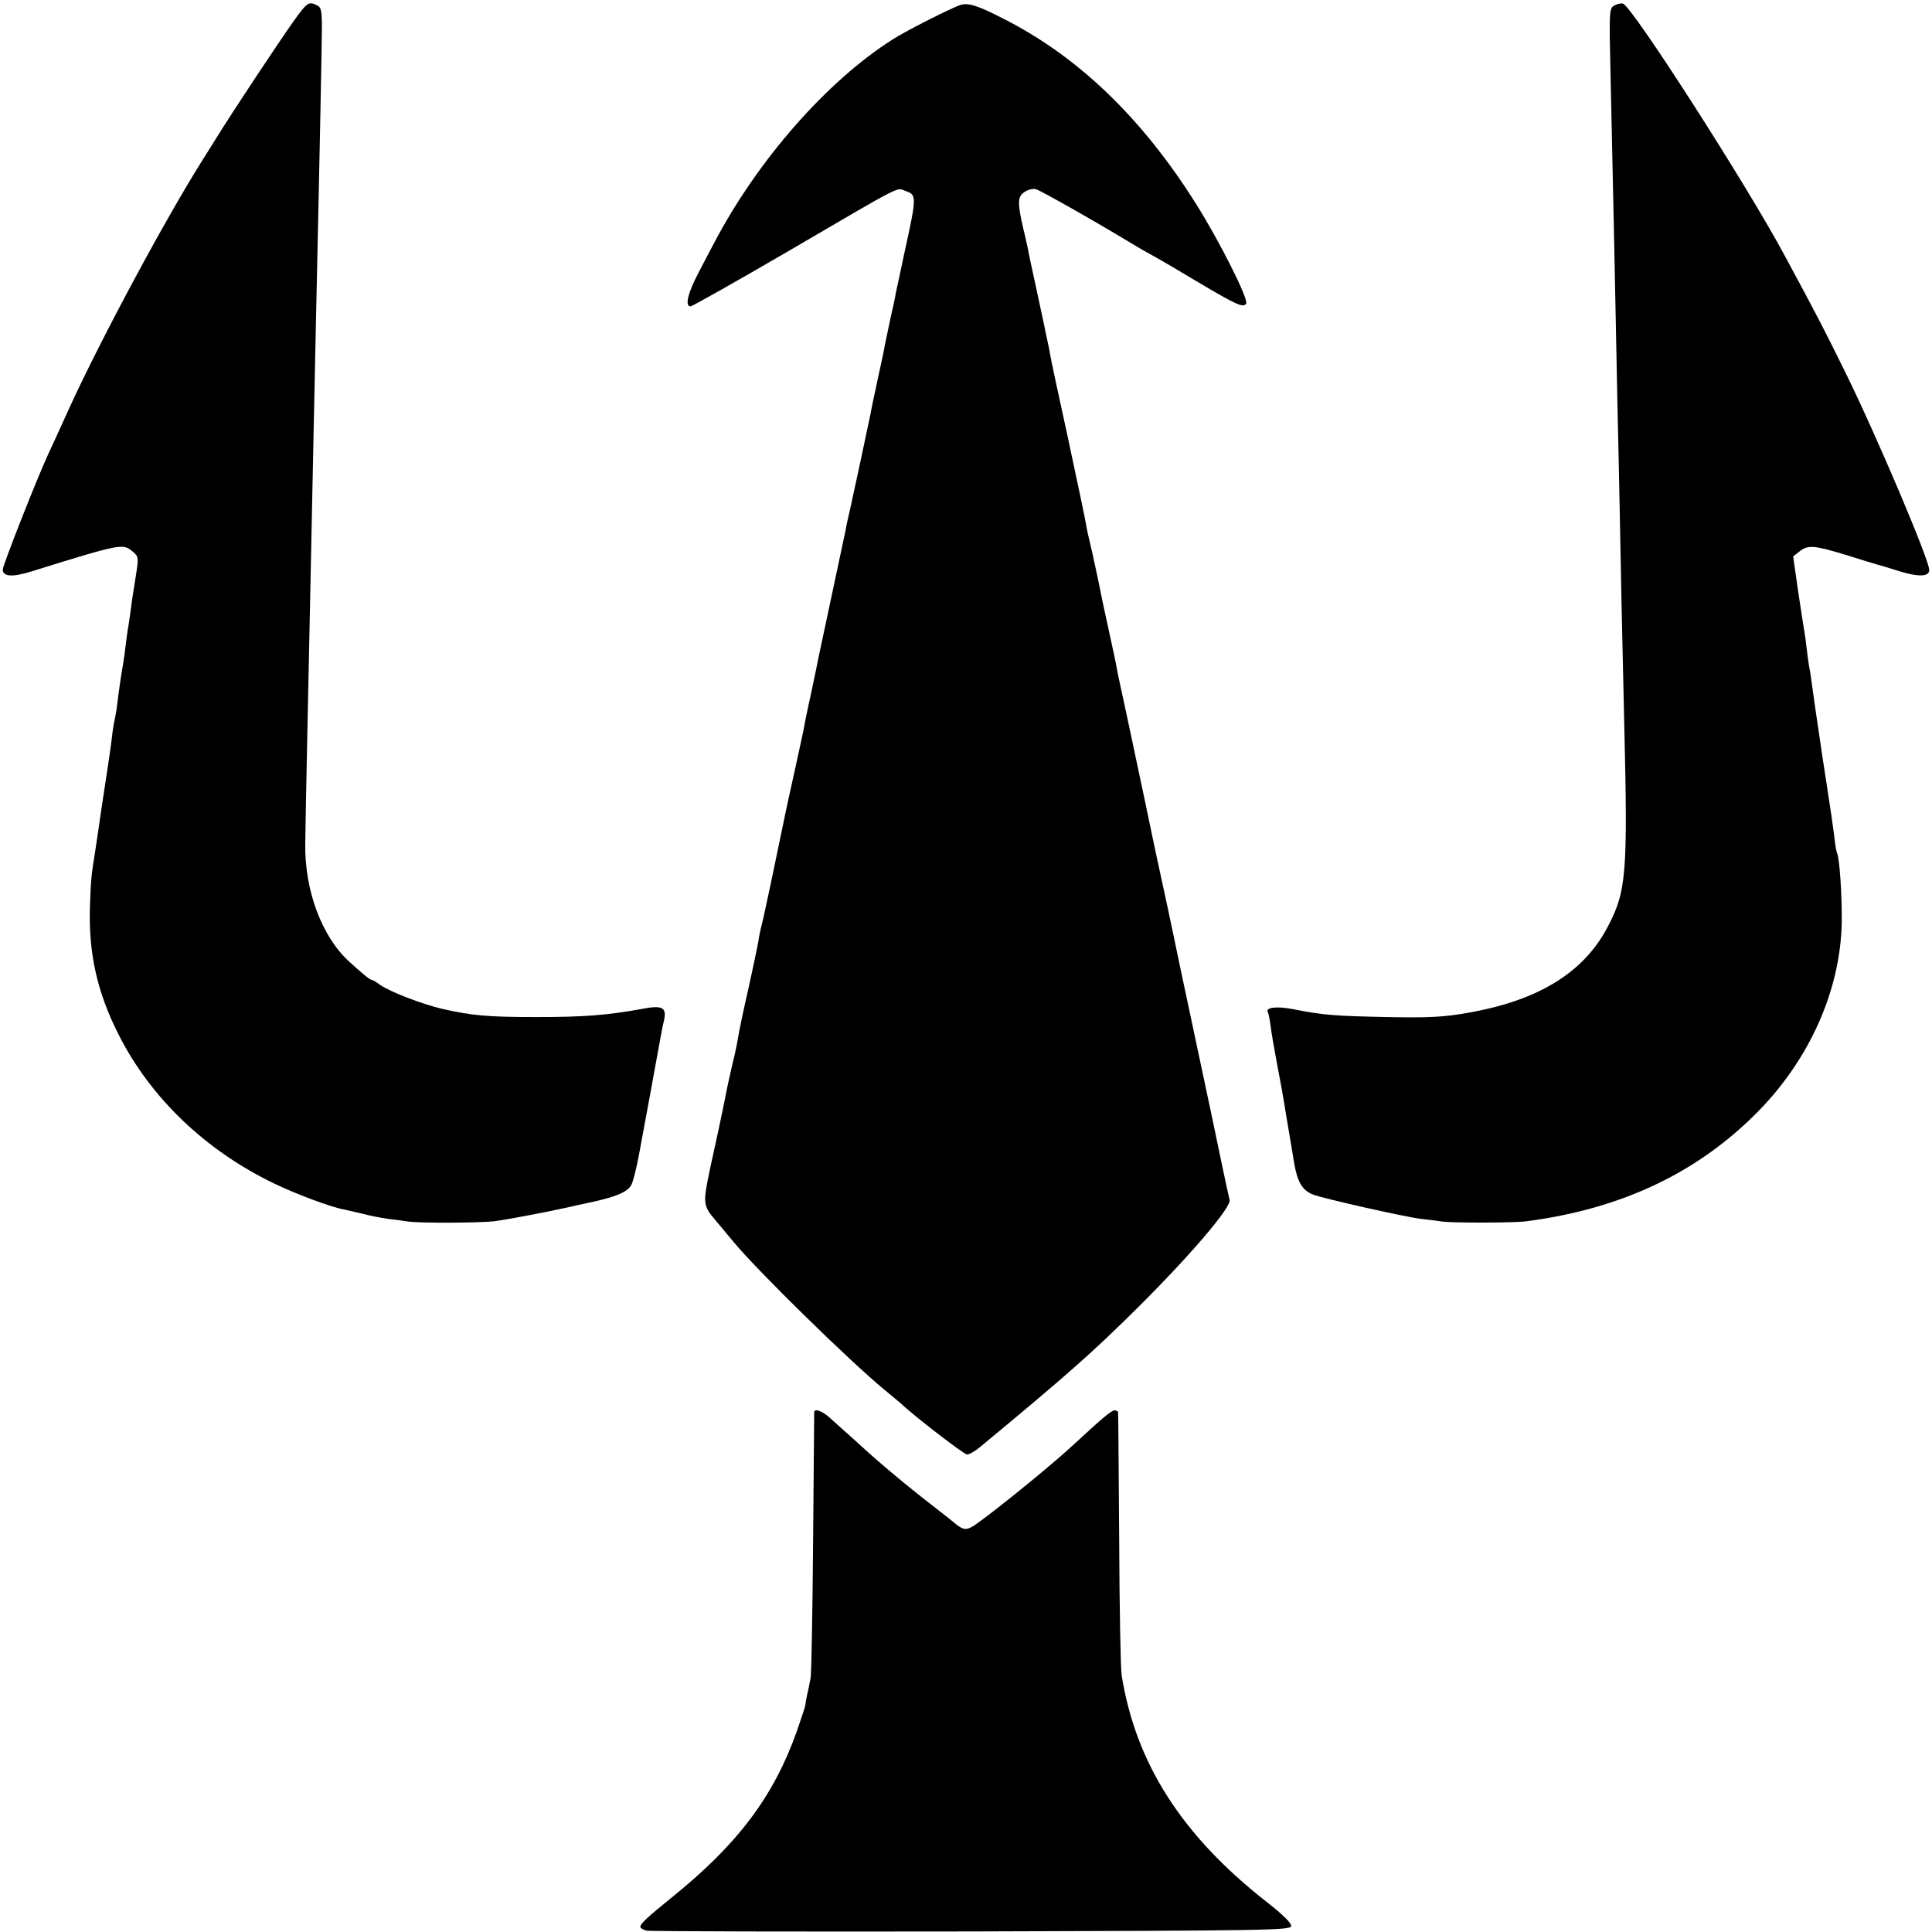
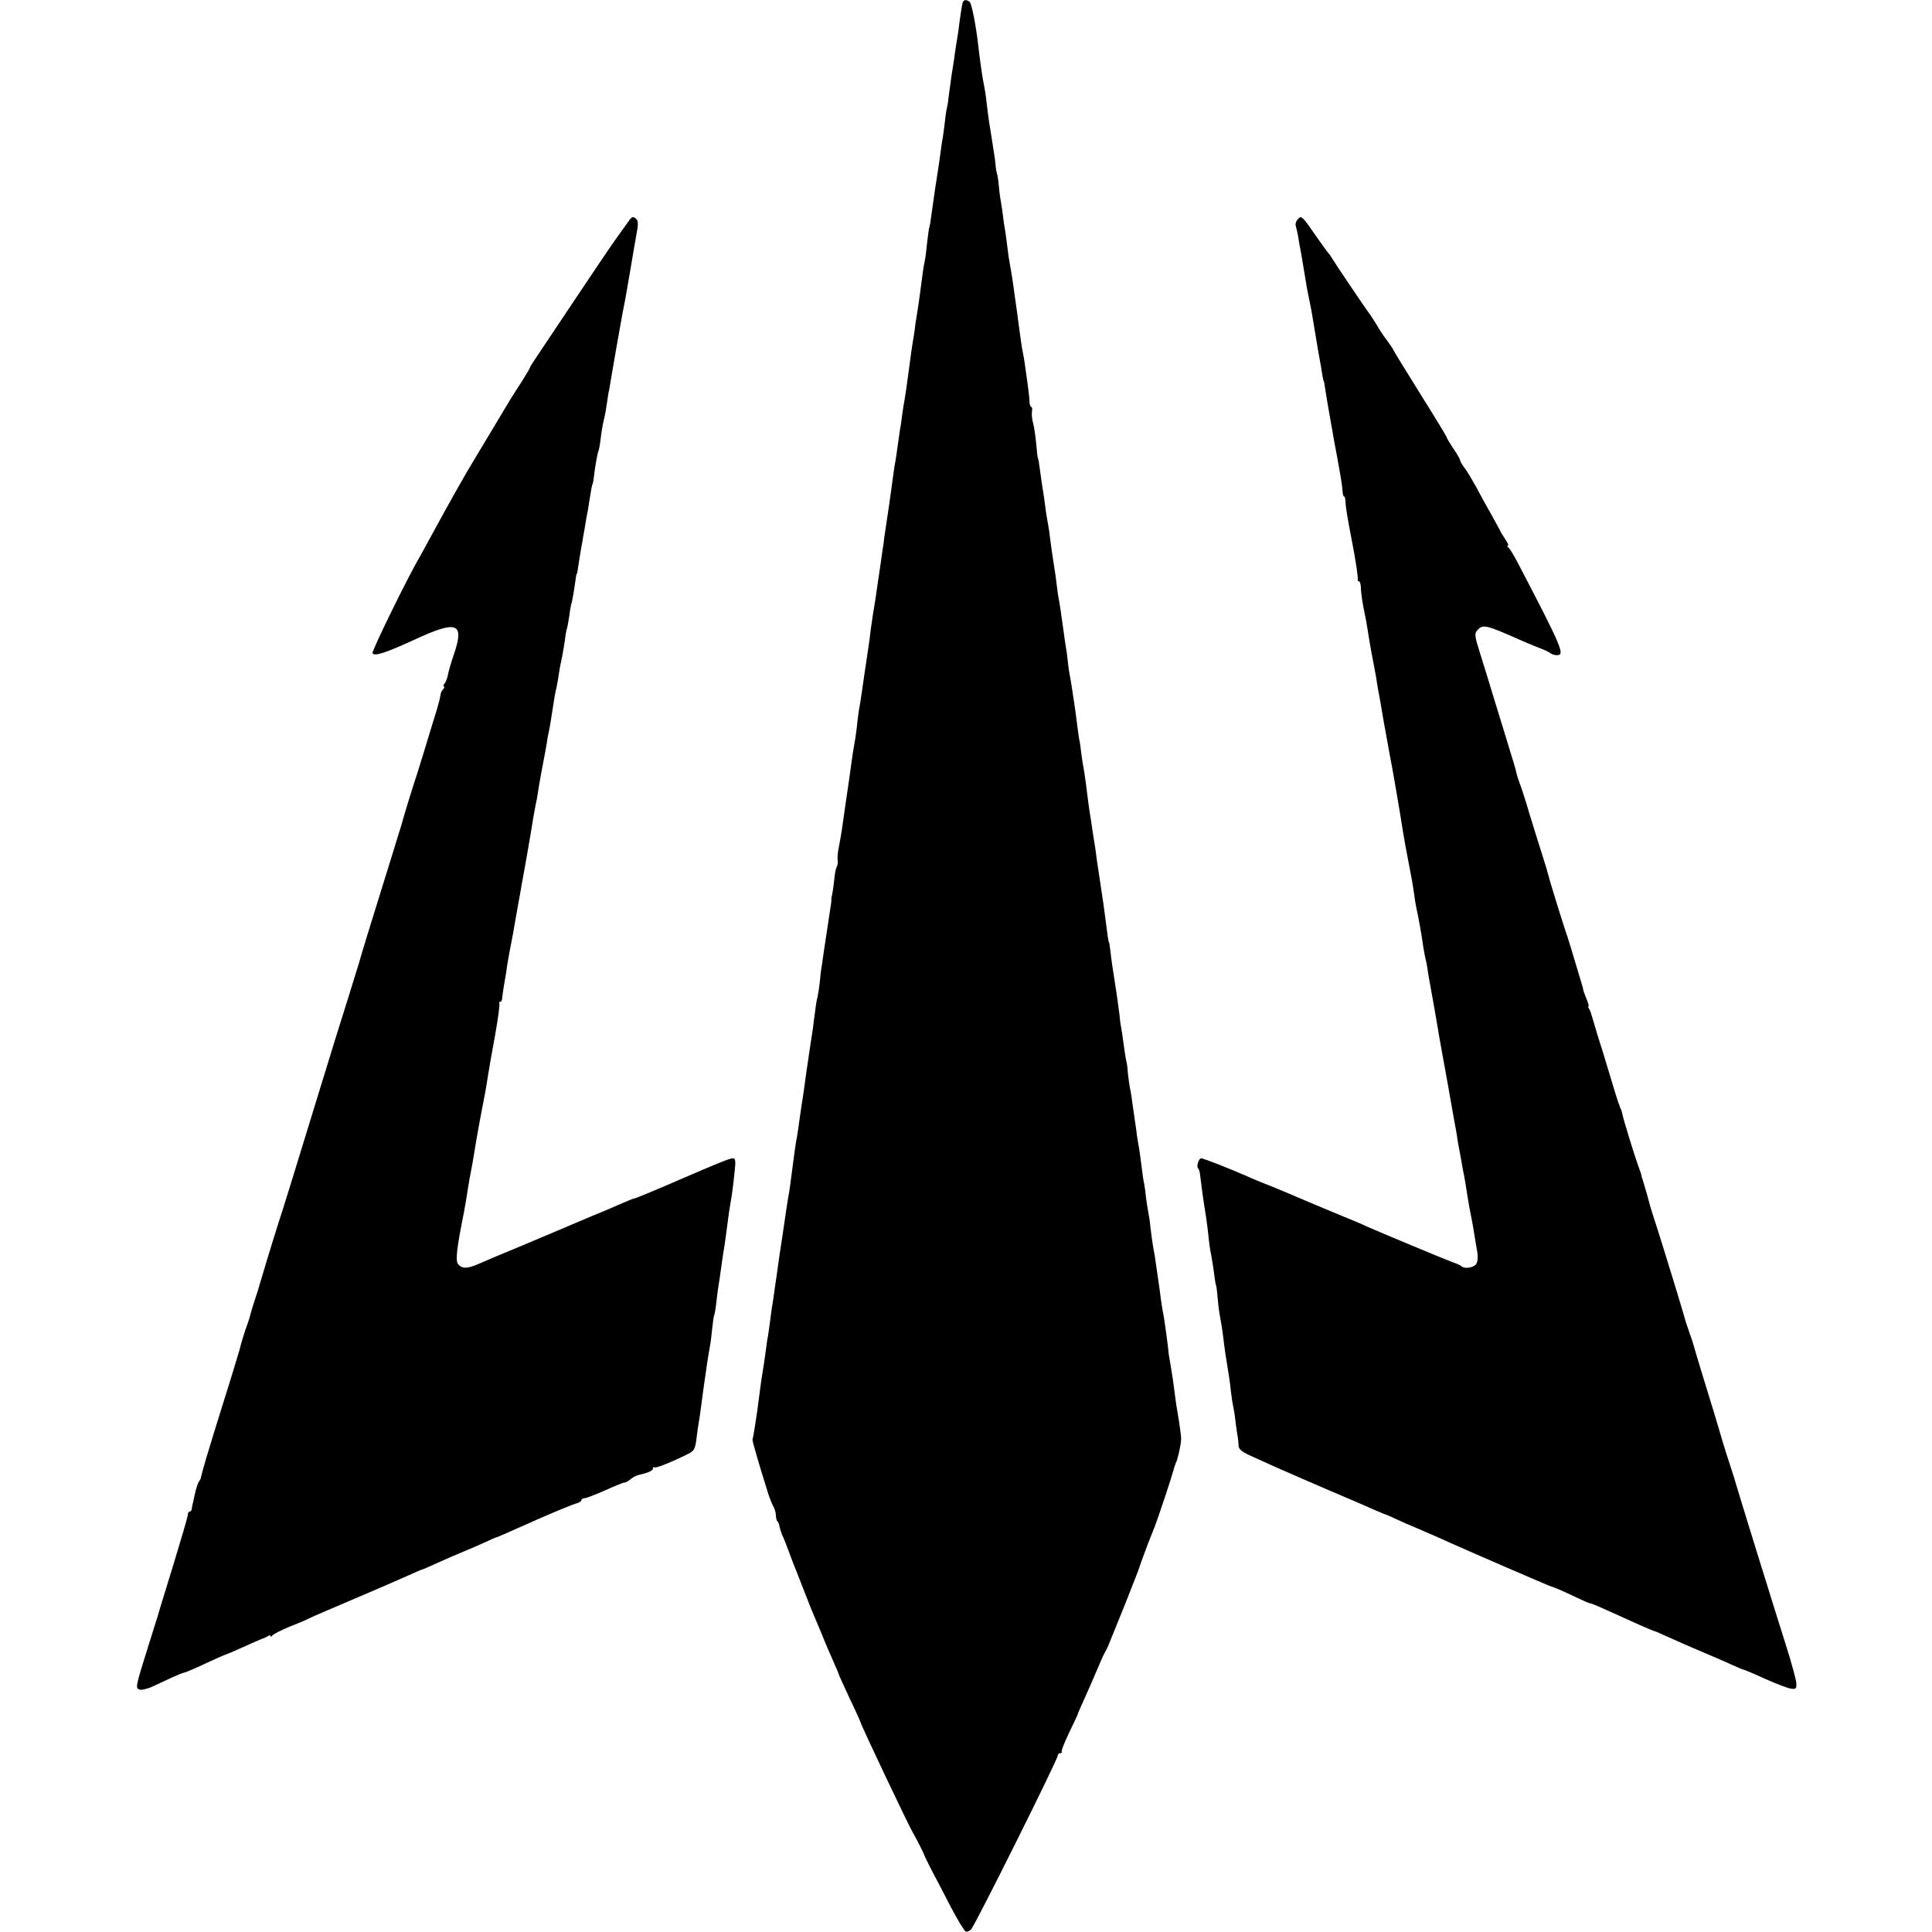
- <svg xmlns="http://www.w3.org/2000/svg" version="1.0" width="700pt" height="700pt" viewBox="0 0 700 700" preserveAspectRatio="xMidYMid meet">
-   <g transform="translate(0,700) scale(0.1,-0.1)" fill="#000000" stroke="none">
-     <path d="M1065 6925 c-54 -76 -225 -334 -278 -420 -21 -33 -42 -67 -47 -75 -137 -216 -369 -648 -485 -900 -31 -69 -68 -149 -81 -177 -41 -89 -164 -401 -164 -417 0 -25 35 -28 102 -7 328 102 332 102 367 74 24 -20 24 -21 12 -97 -7 -43 -15 -94 -17 -114 -3 -20 -7 -48 -9 -62 -3 -14 -7 -46 -10 -71 -3 -25 -7 -54 -9 -65 -5 -27 -15 -92 -21 -144 -3 -25 -8 -52 -10 -60 -2 -8 -7 -37 -10 -65 -3 -27 -12 -90 -20 -140 -18 -119 -24 -158 -30 -202 -3 -21 -8 -54 -11 -73 -13 -80 -15 -99 -18 -191 -6 -172 26 -315 104 -468 115 -228 314 -419 563 -539 81 -39 209 -87 257 -95 14 -3 43 -10 65 -15 22 -6 62 -14 90 -18 27 -3 61 -8 75 -10 44 -6 253 -5 310 1 45 6 174 30 265 50 11 3 54 12 95 21 86 19 126 37 138 62 5 9 17 55 26 102 14 76 66 356 80 435 3 17 8 43 12 58 10 48 -6 56 -83 41 -122 -22 -205 -29 -378 -29 -176 0 -235 5 -344 30 -75 18 -186 61 -223 86 -14 11 -29 19 -32 19 -6 0 -35 24 -82 67 -99 91 -161 259 -158 428 0 33 4 222 8 420 4 198 9 434 11 525 10 475 16 784 20 955 5 222 16 730 20 963 3 149 2 163 -15 172 -31 16 -36 13 -85 -55z" />
-     <path d="M3480 6982 c-32 -10 -198 -94 -246 -125 -238 -151 -489 -437 -647 -738 -25 -47 -50 -95 -55 -105 -39 -73 -52 -124 -30 -124 6 0 167 91 356 201 426 249 388 229 423 217 41 -14 41 -19 -5 -228 -13 -63 -27 -126 -30 -140 -2 -14 -11 -57 -20 -95 -8 -39 -17 -82 -20 -95 -2 -14 -14 -70 -26 -125 -12 -55 -24 -111 -26 -125 -8 -40 -64 -301 -75 -350 -6 -25 -13 -56 -15 -70 -4 -19 -53 -250 -99 -465 -2 -11 -6 -31 -9 -45 -3 -14 -12 -56 -20 -95 -9 -38 -17 -81 -20 -95 -2 -14 -18 -88 -35 -165 -17 -77 -33 -149 -35 -160 -18 -88 -78 -377 -86 -405 -5 -19 -11 -48 -13 -65 -3 -16 -19 -93 -36 -170 -18 -77 -34 -156 -37 -175 -3 -19 -11 -60 -19 -90 -7 -30 -21 -91 -29 -135 -20 -98 -19 -92 -52 -243 -28 -133 -28 -139 19 -194 12 -14 42 -50 66 -79 85 -103 421 -432 545 -534 27 -22 54 -45 60 -50 47 -45 229 -185 240 -185 8 0 29 12 48 28 320 265 409 344 573 507 192 191 338 363 330 388 -2 7 -18 80 -35 162 -17 83 -44 211 -60 285 -16 74 -54 254 -85 400 -30 146 -62 294 -70 330 -8 36 -33 153 -55 260 -23 107 -54 256 -70 330 -16 74 -32 146 -34 160 -2 14 -14 69 -26 124 -12 54 -23 106 -25 115 -15 77 -38 182 -45 211 -5 19 -12 51 -15 70 -3 19 -33 161 -66 315 -34 154 -63 291 -65 305 -2 14 -7 36 -10 50 -3 14 -8 35 -10 48 -3 13 -16 76 -30 140 -14 64 -28 128 -30 142 -3 14 -10 45 -16 70 -22 94 -21 117 2 133 12 9 31 14 42 12 15 -3 223 -121 363 -206 17 -10 46 -27 65 -37 19 -10 92 -53 162 -95 140 -83 163 -93 173 -77 10 15 -98 229 -182 362 -196 312 -429 535 -699 671 -91 47 -127 58 -154 49z" />
-     <path d="M5847 6979 c-16 -9 -17 -28 -12 -237 11 -503 15 -679 20 -942 3 -151 7 -365 10 -475 2 -110 7 -337 10 -505 4 -168 8 -368 10 -445 13 -541 8 -605 -61 -735 -86 -163 -248 -264 -502 -309 -88 -16 -142 -19 -297 -16 -193 4 -231 7 -342 29 -58 11 -100 6 -89 -12 2 -4 7 -27 10 -52 3 -25 13 -81 21 -124 17 -90 19 -98 39 -221 8 -49 20 -116 25 -149 12 -70 30 -99 68 -114 39 -15 332 -81 390 -88 26 -3 61 -7 78 -10 39 -5 260 -5 305 1 345 45 619 175 837 395 190 192 302 444 306 690 1 96 -8 233 -17 249 -2 3 -7 30 -10 60 -4 30 -13 96 -21 145 -7 50 -17 109 -20 131 -26 175 -35 236 -40 275 -3 25 -8 56 -11 70 -2 14 -6 41 -8 60 -2 19 -6 49 -9 65 -3 17 -13 84 -23 149 l-17 120 23 18 c30 24 51 23 166 -12 54 -17 106 -33 114 -35 8 -2 46 -13 83 -25 69 -21 107 -20 107 5 0 36 -191 487 -305 718 -70 143 -110 220 -222 427 -142 263 -553 902 -583 907 -8 2 -23 -2 -33 -8z" />
-     <path d="M2950 1883 c0 -5 -2 -215 -4 -468 -2 -253 -6 -476 -9 -495 -4 -19 -9 -47 -13 -62 -3 -15 -6 -31 -6 -35 0 -5 -14 -46 -30 -93 -84 -238 -214 -411 -453 -604 -89 -72 -115 -96 -115 -107 0 -5 10 -11 23 -14 12 -3 542 -4 1177 -3 1056 3 1155 4 1158 19 2 11 -30 42 -90 89 -306 240 -473 501 -524 820 -4 25 -8 248 -9 495 -2 248 -3 453 -4 458 0 4 -7 7 -13 7 -12 -1 -42 -26 -148 -124 -61 -57 -209 -179 -307 -254 -88 -66 -81 -66 -143 -15 -8 6 -51 40 -96 75 -90 71 -168 137 -256 218 -33 30 -72 64 -86 77 -27 23 -52 30 -52 16z" />
+ <svg xmlns="http://www.w3.org/2000/svg" version="1.0" width="864pt" height="864pt" viewBox="0 0 864 864" preserveAspectRatio="xMidYMid meet">
+   <g transform="translate(0,864) scale(0.1,-0.1)" fill="#000000" stroke="none">
+     <path d="M4305 8628 c-3 -12 -9 -45 -20 -133 -3 -16 -6 -41 -9 -55 -2 -14 -7 -45 -10 -70 -4 -25 -9 -56 -11 -70 -2 -14 -7 -50 -11 -80 -3 -30 -7 -57 -9 -60 -1 -3 -6 -30 -9 -61 -4 -31 -8 -66 -10 -76 -3 -11 -7 -44 -11 -73 -4 -29 -8 -60 -10 -69 -3 -15 -20 -132 -31 -211 -2 -19 -6 -42 -9 -50 -2 -8 -6 -42 -10 -75 -3 -33 -8 -69 -11 -80 -4 -19 -7 -39 -19 -132 -3 -21 -7 -53 -10 -71 -3 -17 -8 -49 -11 -69 -2 -20 -6 -49 -9 -64 -5 -27 -14 -93 -20 -139 -5 -41 -17 -124 -21 -145 -2 -11 -7 -40 -10 -65 -3 -25 -7 -52 -9 -60 -1 -8 -6 -40 -10 -70 -4 -30 -9 -64 -11 -75 -4 -18 -6 -35 -19 -130 -4 -30 -11 -80 -21 -145 -3 -19 -7 -46 -9 -60 -1 -14 -5 -43 -9 -65 -3 -22 -12 -87 -21 -145 -8 -58 -17 -116 -20 -130 -2 -14 -7 -47 -11 -75 -3 -27 -7 -59 -9 -70 -2 -11 -10 -72 -20 -135 -9 -63 -18 -126 -21 -140 -3 -14 -7 -45 -10 -70 -2 -25 -7 -57 -9 -72 -9 -51 -14 -83 -20 -128 -6 -47 -9 -65 -20 -140 -10 -70 -13 -92 -20 -140 -4 -25 -10 -61 -14 -80 -4 -20 -7 -44 -5 -55 2 -10 0 -23 -3 -29 -4 -6 -8 -24 -10 -41 -5 -46 -11 -89 -14 -95 -1 -3 -1 -8 -1 -11 1 -4 -3 -35 -9 -70 -10 -67 -13 -86 -24 -159 -4 -25 -8 -56 -10 -70 -3 -14 -7 -47 -9 -74 -3 -26 -8 -56 -10 -65 -3 -9 -8 -38 -11 -66 -4 -27 -8 -59 -9 -70 -2 -11 -6 -40 -10 -65 -21 -138 -20 -138 -31 -215 -4 -27 -8 -57 -10 -65 -1 -8 -6 -40 -10 -70 -4 -30 -9 -64 -11 -75 -5 -21 -12 -74 -29 -205 -3 -25 -8 -56 -11 -70 -4 -26 -10 -63 -19 -127 -3 -21 -12 -81 -20 -133 -7 -52 -16 -115 -20 -140 -3 -25 -8 -56 -10 -70 -3 -14 -7 -45 -10 -70 -3 -25 -8 -57 -10 -71 -3 -14 -7 -41 -9 -60 -5 -38 -13 -91 -22 -146 -3 -21 -7 -51 -9 -68 -9 -75 -27 -190 -30 -193 -2 -2 32 -120 69 -237 8 -25 18 -51 27 -67 5 -10 9 -26 9 -36 0 -10 3 -22 7 -26 4 -3 8 -14 9 -23 2 -10 7 -26 12 -38 6 -11 20 -47 32 -80 12 -33 26 -69 31 -80 4 -11 22 -56 39 -100 17 -44 35 -89 40 -100 5 -11 21 -49 36 -85 14 -36 37 -89 50 -118 13 -29 24 -55 24 -57 0 -3 23 -53 50 -111 28 -58 50 -108 50 -110 0 -8 212 -455 232 -489 15 -25 52 -98 53 -105 1 -3 15 -32 32 -65 18 -33 56 -107 86 -165 30 -57 60 -106 66 -108 6 -2 17 2 24 10 17 17 387 759 387 776 0 6 5 12 12 12 6 0 9 3 6 6 -3 3 12 41 33 85 21 44 39 81 39 84 0 2 13 32 29 67 16 35 41 92 56 128 15 36 31 72 36 80 5 8 12 22 15 30 3 8 36 89 73 180 36 91 66 167 66 170 1 5 40 112 52 140 3 8 7 17 8 20 1 3 4 12 8 20 15 38 78 228 83 249 3 13 9 31 13 40 8 15 23 82 23 106 1 11 -10 85 -17 125 -3 14 -8 48 -11 75 -8 62 -9 69 -19 130 -5 28 -10 57 -10 65 -2 24 -17 133 -21 155 -5 22 -12 68 -18 118 -9 63 -19 132 -22 152 -9 46 -14 83 -19 125 -2 25 -7 56 -10 70 -3 14 -7 43 -10 65 -2 22 -6 49 -8 60 -3 11 -8 47 -12 80 -4 32 -9 68 -11 80 -2 11 -7 38 -10 60 -2 22 -7 51 -9 65 -2 14 -6 45 -10 70 -3 25 -8 59 -12 75 -3 17 -7 46 -9 65 -1 19 -4 44 -7 55 -3 11 -8 45 -12 75 -4 30 -9 64 -11 75 -3 11 -6 38 -8 60 -3 22 -11 85 -20 140 -9 55 -18 118 -20 140 -3 22 -5 40 -6 40 -3 0 -6 23 -25 170 -2 11 -8 56 -15 100 -7 44 -13 89 -15 100 -1 11 -5 38 -8 60 -4 22 -9 56 -12 75 -2 19 -7 46 -9 60 -5 29 -14 97 -21 155 -3 22 -7 51 -10 65 -3 14 -7 43 -10 65 -2 22 -6 49 -9 60 -2 12 -7 48 -11 80 -4 33 -9 69 -11 80 -2 11 -6 38 -9 60 -3 22 -8 51 -11 65 -3 14 -7 43 -9 65 -2 22 -6 51 -9 65 -2 14 -7 45 -10 70 -12 84 -16 116 -21 140 -3 14 -7 45 -10 70 -3 25 -7 56 -10 70 -8 51 -17 116 -20 140 -1 14 -5 39 -8 55 -3 17 -9 50 -12 75 -3 25 -7 54 -9 65 -2 12 -8 48 -12 80 -8 61 -10 73 -13 78 -1 1 -4 29 -7 62 -3 33 -9 75 -14 93 -5 18 -7 42 -5 52 2 11 1 20 -3 20 -4 0 -7 10 -8 23 0 12 -4 47 -8 77 -4 30 -10 69 -12 85 -2 17 -6 41 -9 55 -5 23 -8 43 -21 140 -2 19 -6 46 -8 60 -2 14 -7 49 -11 79 -4 30 -9 63 -11 75 -2 12 -6 32 -8 46 -3 14 -8 48 -11 75 -3 28 -8 61 -10 75 -3 14 -7 41 -9 60 -2 19 -7 50 -10 69 -4 19 -8 53 -10 77 -2 23 -6 46 -8 50 -2 5 -5 23 -6 39 -2 17 -4 37 -6 45 -1 8 -6 38 -10 65 -4 28 -10 61 -12 75 -2 14 -7 48 -10 75 -5 47 -7 60 -18 118 -4 19 -18 121 -21 152 -10 89 -30 192 -39 197 -16 11 -26 10 -31 -4z" />
+     <path d="M2810 7649 c-8 -11 -34 -47 -56 -78 -23 -32 -110 -161 -194 -287 -84 -126 -161 -241 -171 -256 -10 -15 -19 -29 -19 -32 0 -2 -17 -31 -37 -63 -21 -32 -43 -67 -50 -78 -20 -34 -125 -208 -153 -255 -49 -80 -122 -210 -198 -350 -19 -36 -43 -78 -52 -95 -54 -91 -219 -428 -214 -436 9 -15 56 0 189 61 190 88 223 75 175 -66 -11 -32 -23 -72 -26 -88 -3 -17 -10 -36 -16 -43 -6 -7 -7 -13 -3 -13 4 0 3 -6 -3 -12 -6 -7 -11 -16 -11 -20 -1 -5 -1 -9 -2 -10 0 -2 -2 -11 -4 -20 -2 -9 -14 -52 -28 -95 -13 -43 -32 -105 -42 -138 -10 -33 -24 -78 -31 -100 -12 -35 -58 -182 -69 -225 -3 -8 -18 -58 -34 -110 -102 -328 -153 -493 -155 -505 -2 -5 -22 -71 -45 -145 -40 -127 -60 -190 -161 -520 -83 -271 -131 -427 -155 -500 -27 -84 -86 -280 -90 -295 -1 -5 -5 -17 -8 -25 -7 -20 -28 -88 -31 -103 -2 -7 -6 -19 -9 -27 -9 -23 -31 -94 -33 -106 -1 -6 -19 -64 -39 -130 -76 -244 -94 -301 -114 -369 -11 -38 -21 -74 -22 -80 0 -5 -4 -14 -9 -20 -4 -5 -11 -26 -16 -45 -4 -19 -9 -42 -11 -50 -2 -8 -5 -21 -5 -27 -1 -7 -5 -13 -10 -13 -4 0 -8 -6 -8 -14 0 -8 -30 -110 -66 -228 -36 -117 -67 -217 -68 -223 -2 -5 -21 -68 -44 -140 -56 -179 -57 -184 -38 -191 8 -3 36 3 61 15 25 12 64 30 88 41 24 11 47 20 51 20 4 0 36 14 72 30 57 27 109 50 124 55 9 3 54 23 105 46 28 12 52 23 55 23 3 1 11 5 18 9 6 5 12 5 12 0 0 -4 4 -3 8 3 4 6 38 23 76 39 38 15 77 31 85 36 9 5 97 43 196 85 99 42 208 89 243 105 35 16 65 29 67 29 3 0 35 14 72 31 38 17 88 39 113 49 25 10 68 29 95 41 28 13 52 24 55 24 8 2 48 20 192 84 76 33 149 63 163 67 14 3 25 10 25 15 0 5 7 9 14 9 8 0 49 16 92 35 42 19 81 35 87 35 6 0 18 7 27 15 9 8 25 16 36 19 42 9 64 19 64 29 0 6 3 8 6 5 5 -6 79 24 151 60 28 14 32 22 38 71 4 30 8 62 10 71 3 14 11 72 20 143 12 85 23 162 30 197 3 14 7 49 10 79 3 29 7 56 9 60 2 3 7 31 10 61 3 30 8 64 10 75 2 11 7 45 11 75 4 30 9 64 11 75 6 35 13 88 19 135 3 25 8 59 11 75 7 40 11 67 19 143 6 52 4 62 -8 62 -13 0 -65 -21 -211 -84 -133 -58 -225 -96 -231 -96 -3 0 -25 -9 -48 -19 -23 -10 -87 -38 -142 -60 -55 -23 -109 -46 -120 -51 -11 -5 -92 -39 -180 -76 -88 -36 -179 -75 -202 -85 -51 -23 -76 -24 -94 -3 -13 16 -7 69 26 234 5 26 14 78 20 120 2 14 6 34 8 45 5 23 14 75 22 125 5 33 23 133 45 245 5 28 11 66 14 85 3 19 16 96 30 170 13 74 22 138 19 143 -2 4 0 7 4 7 5 0 9 8 9 18 1 9 4 35 8 57 4 22 9 51 11 65 1 14 8 52 14 85 7 33 21 110 31 170 11 61 22 121 24 135 7 34 44 246 51 294 4 21 9 48 11 60 3 11 7 33 9 48 4 29 22 129 30 168 3 14 7 39 10 55 2 17 6 40 9 51 5 22 12 68 22 132 3 20 7 44 9 52 3 8 7 33 11 55 3 22 9 58 14 80 5 22 12 63 16 90 3 28 8 53 10 56 1 3 6 28 10 55 3 27 8 51 9 54 3 5 14 68 20 115 1 11 3 20 5 20 1 0 3 9 4 20 3 20 18 115 21 125 0 3 4 27 9 53 4 27 10 59 12 70 3 12 7 39 10 60 8 49 12 72 14 72 1 0 3 11 5 25 5 47 17 115 21 122 2 3 7 28 10 55 3 26 9 64 14 83 5 19 11 53 14 75 3 22 7 50 10 61 2 12 7 38 10 59 7 42 45 259 51 290 2 11 6 31 9 45 3 14 12 68 21 120 24 142 24 141 33 192 6 31 6 50 -1 57 -15 15 -21 14 -37 -10z" />
+     <path d="M5801 7656 c-6 -7 -9 -20 -6 -27 2 -8 7 -27 10 -44 2 -16 9 -55 15 -85 5 -30 12 -71 15 -90 3 -19 8 -46 10 -60 3 -14 7 -36 10 -50 3 -14 7 -36 10 -50 2 -14 7 -41 10 -60 3 -19 12 -73 20 -120 9 -47 17 -96 19 -110 3 -14 5 -25 6 -25 1 0 3 -11 5 -25 2 -14 10 -65 19 -115 9 -49 18 -103 21 -120 3 -16 10 -52 15 -80 16 -88 23 -129 24 -152 1 -13 3 -23 7 -23 3 0 5 -10 6 -22 1 -27 9 -75 28 -173 18 -91 29 -168 27 -177 -1 -5 1 -8 6 -8 4 0 7 -12 8 -27 0 -27 9 -81 19 -127 3 -12 7 -37 10 -56 5 -33 14 -88 30 -170 4 -19 8 -44 10 -55 1 -11 6 -36 9 -55 4 -19 11 -60 16 -90 5 -30 12 -71 16 -90 3 -19 8 -44 10 -55 2 -11 5 -31 8 -45 10 -47 51 -286 61 -355 4 -26 15 -84 40 -215 3 -19 8 -48 10 -65 2 -16 6 -41 9 -55 8 -35 25 -127 31 -175 4 -22 8 -47 11 -56 2 -9 7 -32 9 -50 3 -19 7 -45 10 -59 5 -26 33 -183 41 -235 3 -16 7 -39 9 -50 2 -11 15 -83 29 -160 13 -77 28 -156 31 -175 4 -19 8 -44 10 -55 2 -18 7 -46 20 -115 2 -14 6 -36 9 -50 5 -22 10 -54 22 -130 2 -14 8 -45 13 -70 5 -25 12 -63 15 -85 4 -22 9 -57 13 -77 3 -24 1 -43 -7 -53 -13 -15 -51 -20 -64 -8 -3 4 -21 12 -39 18 -41 15 -342 141 -382 159 -16 8 -70 31 -120 51 -100 42 -140 58 -188 79 -18 8 -68 29 -112 47 -44 17 -100 40 -123 51 -71 31 -190 78 -200 78 -11 0 -23 -36 -14 -45 3 -3 7 -13 8 -23 10 -81 17 -130 20 -147 6 -34 15 -98 19 -140 2 -22 6 -49 8 -60 3 -11 8 -45 13 -75 9 -68 10 -74 13 -80 1 -3 4 -26 6 -51 2 -25 6 -59 9 -75 12 -67 15 -91 20 -134 3 -25 8 -58 11 -75 11 -68 15 -92 20 -140 3 -27 8 -57 10 -65 2 -8 7 -37 10 -65 3 -27 8 -59 10 -70 2 -11 4 -30 4 -41 1 -16 16 -28 64 -49 34 -15 80 -36 102 -46 22 -10 123 -54 225 -98 102 -43 203 -87 225 -97 22 -9 42 -18 45 -18 3 -1 21 -9 40 -18 19 -9 69 -31 110 -48 41 -18 98 -42 125 -55 107 -48 451 -197 460 -199 17 -5 59 -23 115 -50 29 -14 57 -26 61 -26 5 0 36 -13 71 -29 116 -53 206 -93 218 -96 3 0 21 -8 40 -17 69 -31 126 -56 190 -83 36 -15 85 -36 110 -48 25 -11 50 -22 55 -23 6 -1 51 -20 101 -43 50 -22 102 -42 115 -43 21 -3 24 1 22 26 -1 15 -20 85 -42 155 -49 154 -225 722 -232 749 -1 4 -3 12 -5 17 -28 85 -47 145 -67 215 -14 47 -44 146 -67 220 -23 74 -43 142 -45 150 -2 8 -10 34 -19 58 -8 23 -16 46 -17 50 -1 4 -3 12 -5 17 -1 6 -17 57 -34 115 -38 124 -85 277 -106 340 -8 25 -17 54 -19 64 -4 16 -15 55 -30 104 -3 7 -5 14 -5 17 0 3 -6 22 -14 42 -16 44 -67 209 -71 232 -2 9 -4 17 -5 19 -2 1 -3 5 -5 10 -1 4 -4 14 -8 22 -3 8 -20 62 -37 120 -17 58 -43 141 -57 185 -13 44 -25 85 -27 90 -1 6 -5 16 -9 23 -5 6 -6 12 -3 12 3 0 -2 16 -10 35 -8 19 -14 37 -14 40 0 3 -2 10 -4 17 -2 7 -16 54 -31 103 -15 50 -30 101 -35 115 -16 44 -84 265 -86 277 -1 6 -13 47 -27 90 -14 43 -39 125 -57 183 -17 58 -37 121 -45 140 -7 19 -13 40 -14 45 0 6 -15 55 -32 110 -17 55 -46 152 -66 215 -19 63 -47 155 -63 205 -26 83 -27 91 -13 107 25 27 36 25 198 -47 28 -12 66 -28 85 -35 19 -7 39 -17 45 -22 5 -4 17 -8 27 -8 38 0 26 29 -178 420 -16 30 -33 58 -39 62 -5 4 -6 8 -2 8 5 0 0 12 -11 28 -10 15 -22 34 -25 42 -4 8 -23 42 -41 75 -19 33 -49 87 -66 120 -18 32 -40 70 -51 83 -10 14 -19 28 -19 33 0 4 -13 28 -30 52 -16 25 -30 47 -30 51 0 3 -54 92 -120 197 -66 106 -120 194 -120 196 0 2 -12 20 -26 39 -15 19 -34 48 -43 64 -9 15 -24 39 -33 52 -21 27 -159 232 -173 256 -5 9 -13 19 -16 22 -3 3 -24 32 -47 65 -72 104 -72 104 -91 81z" />
  </g>
</svg>
